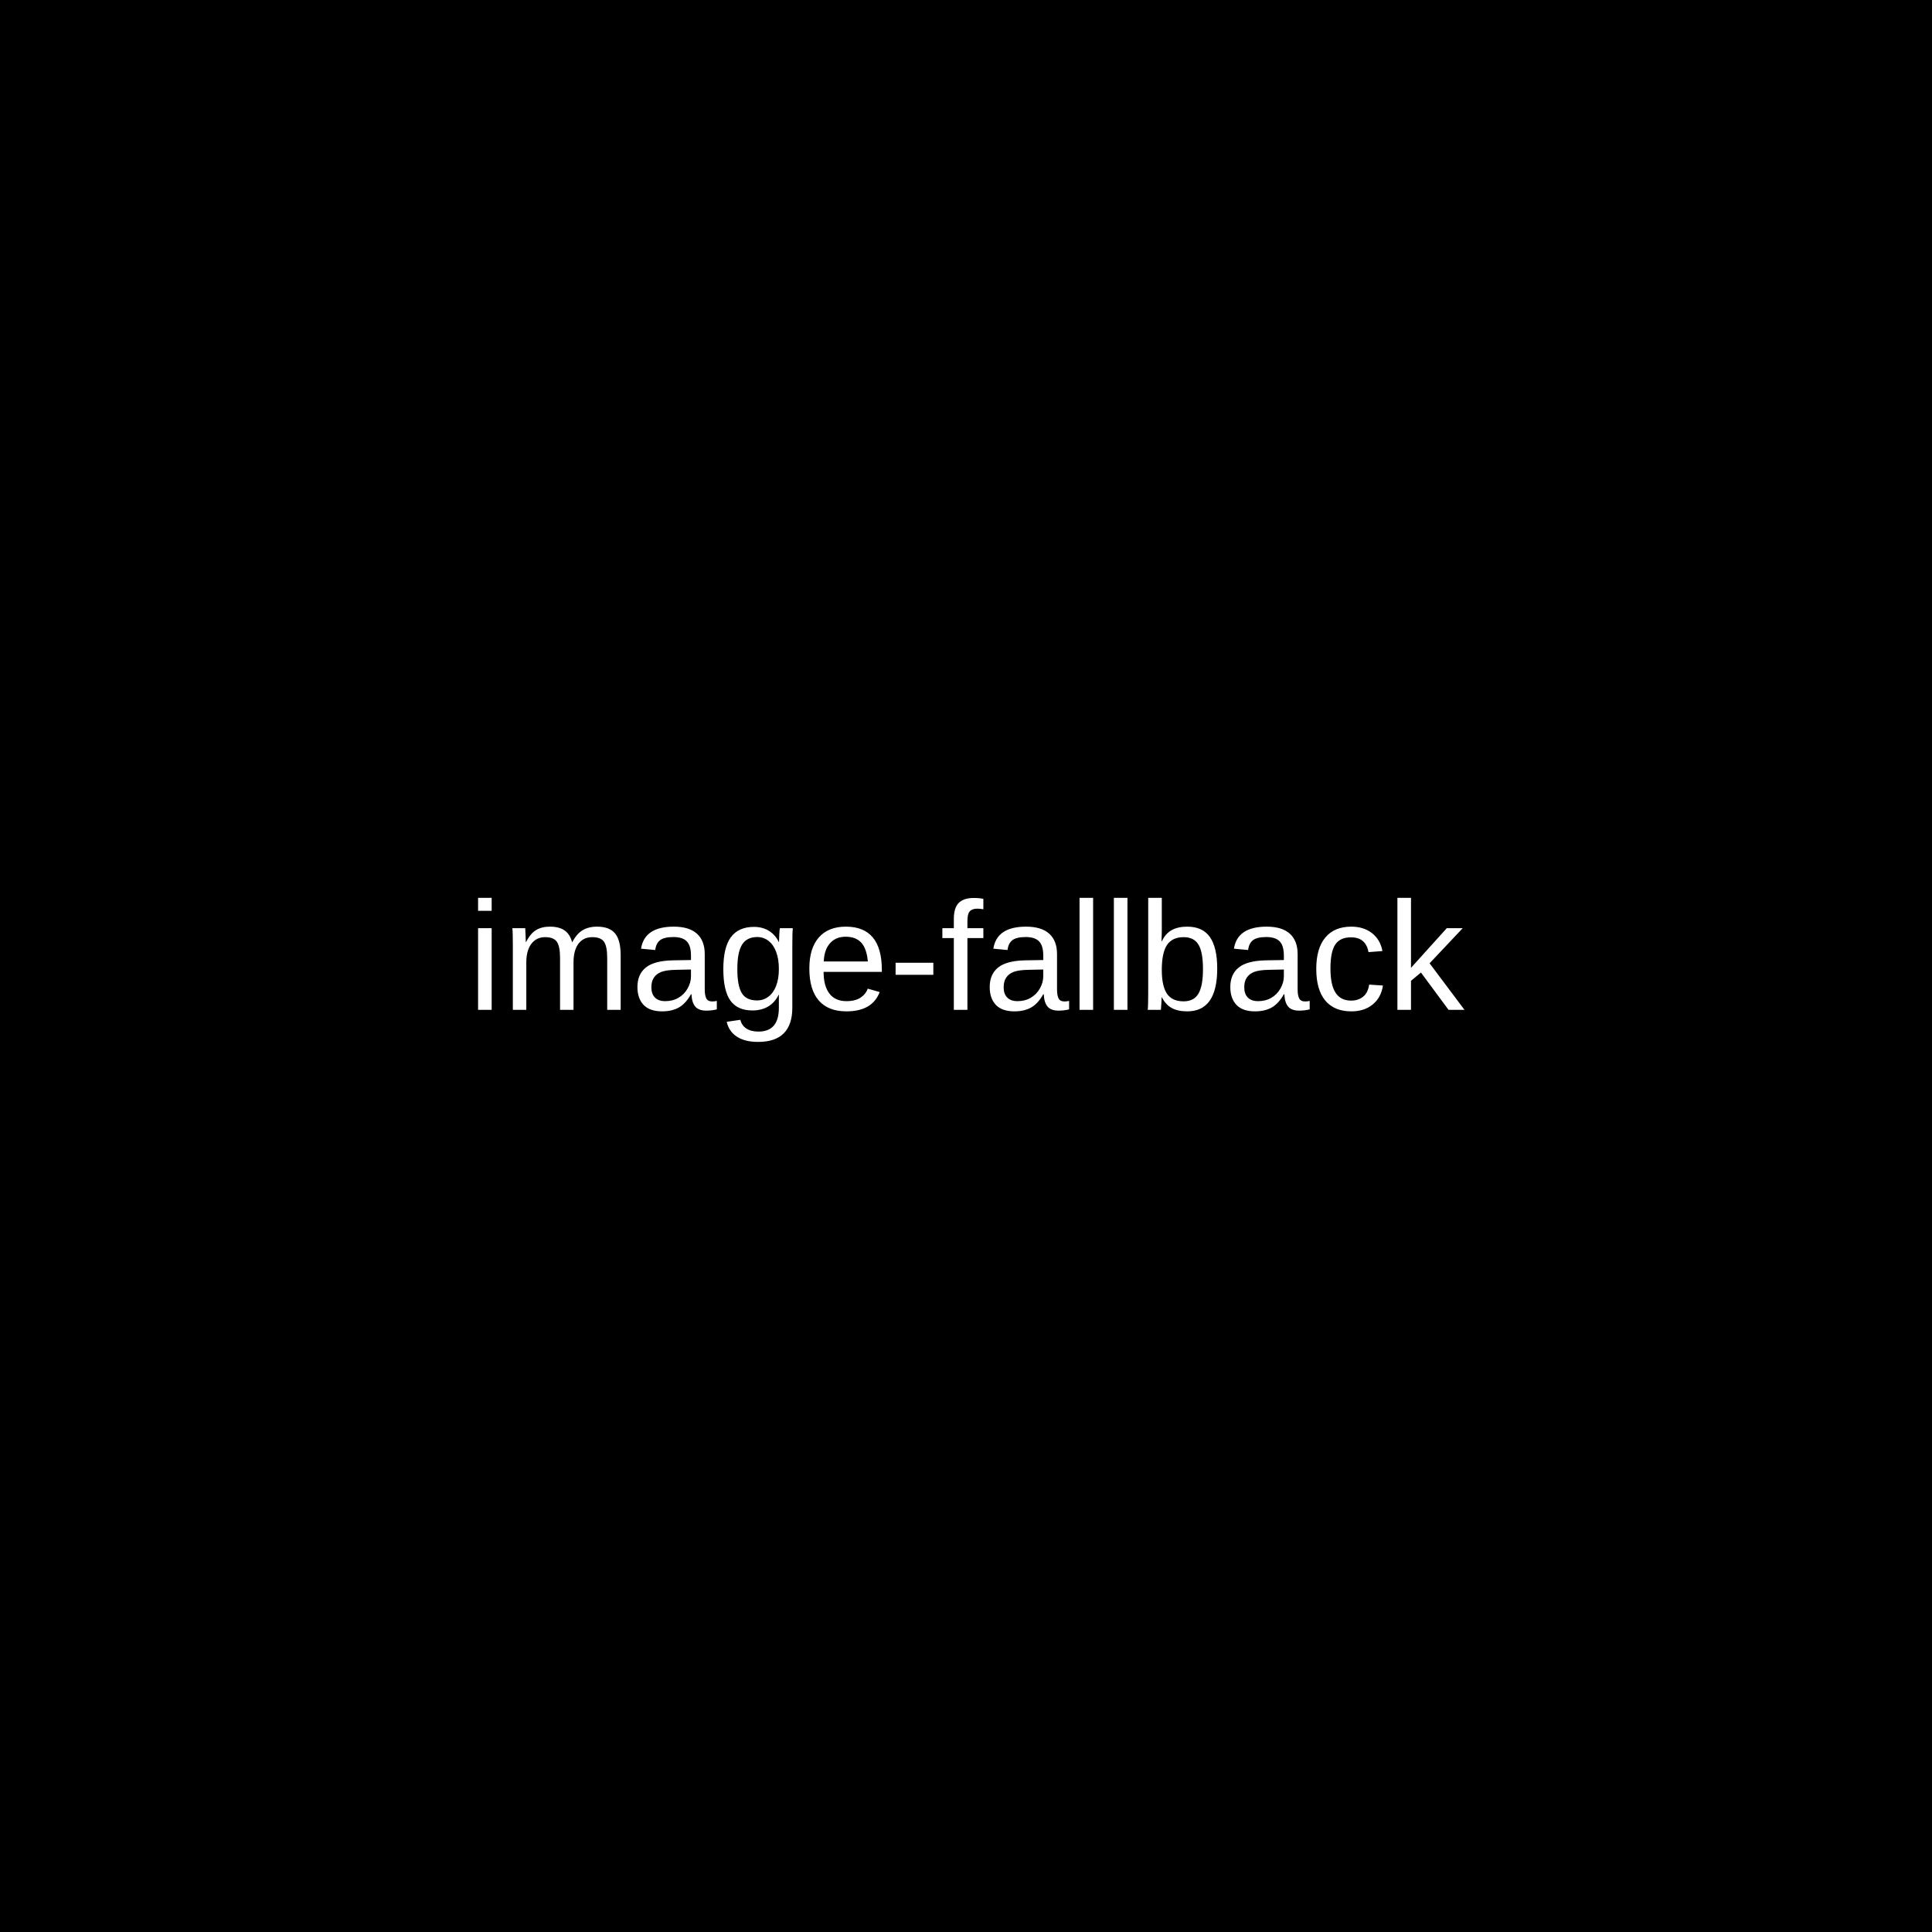
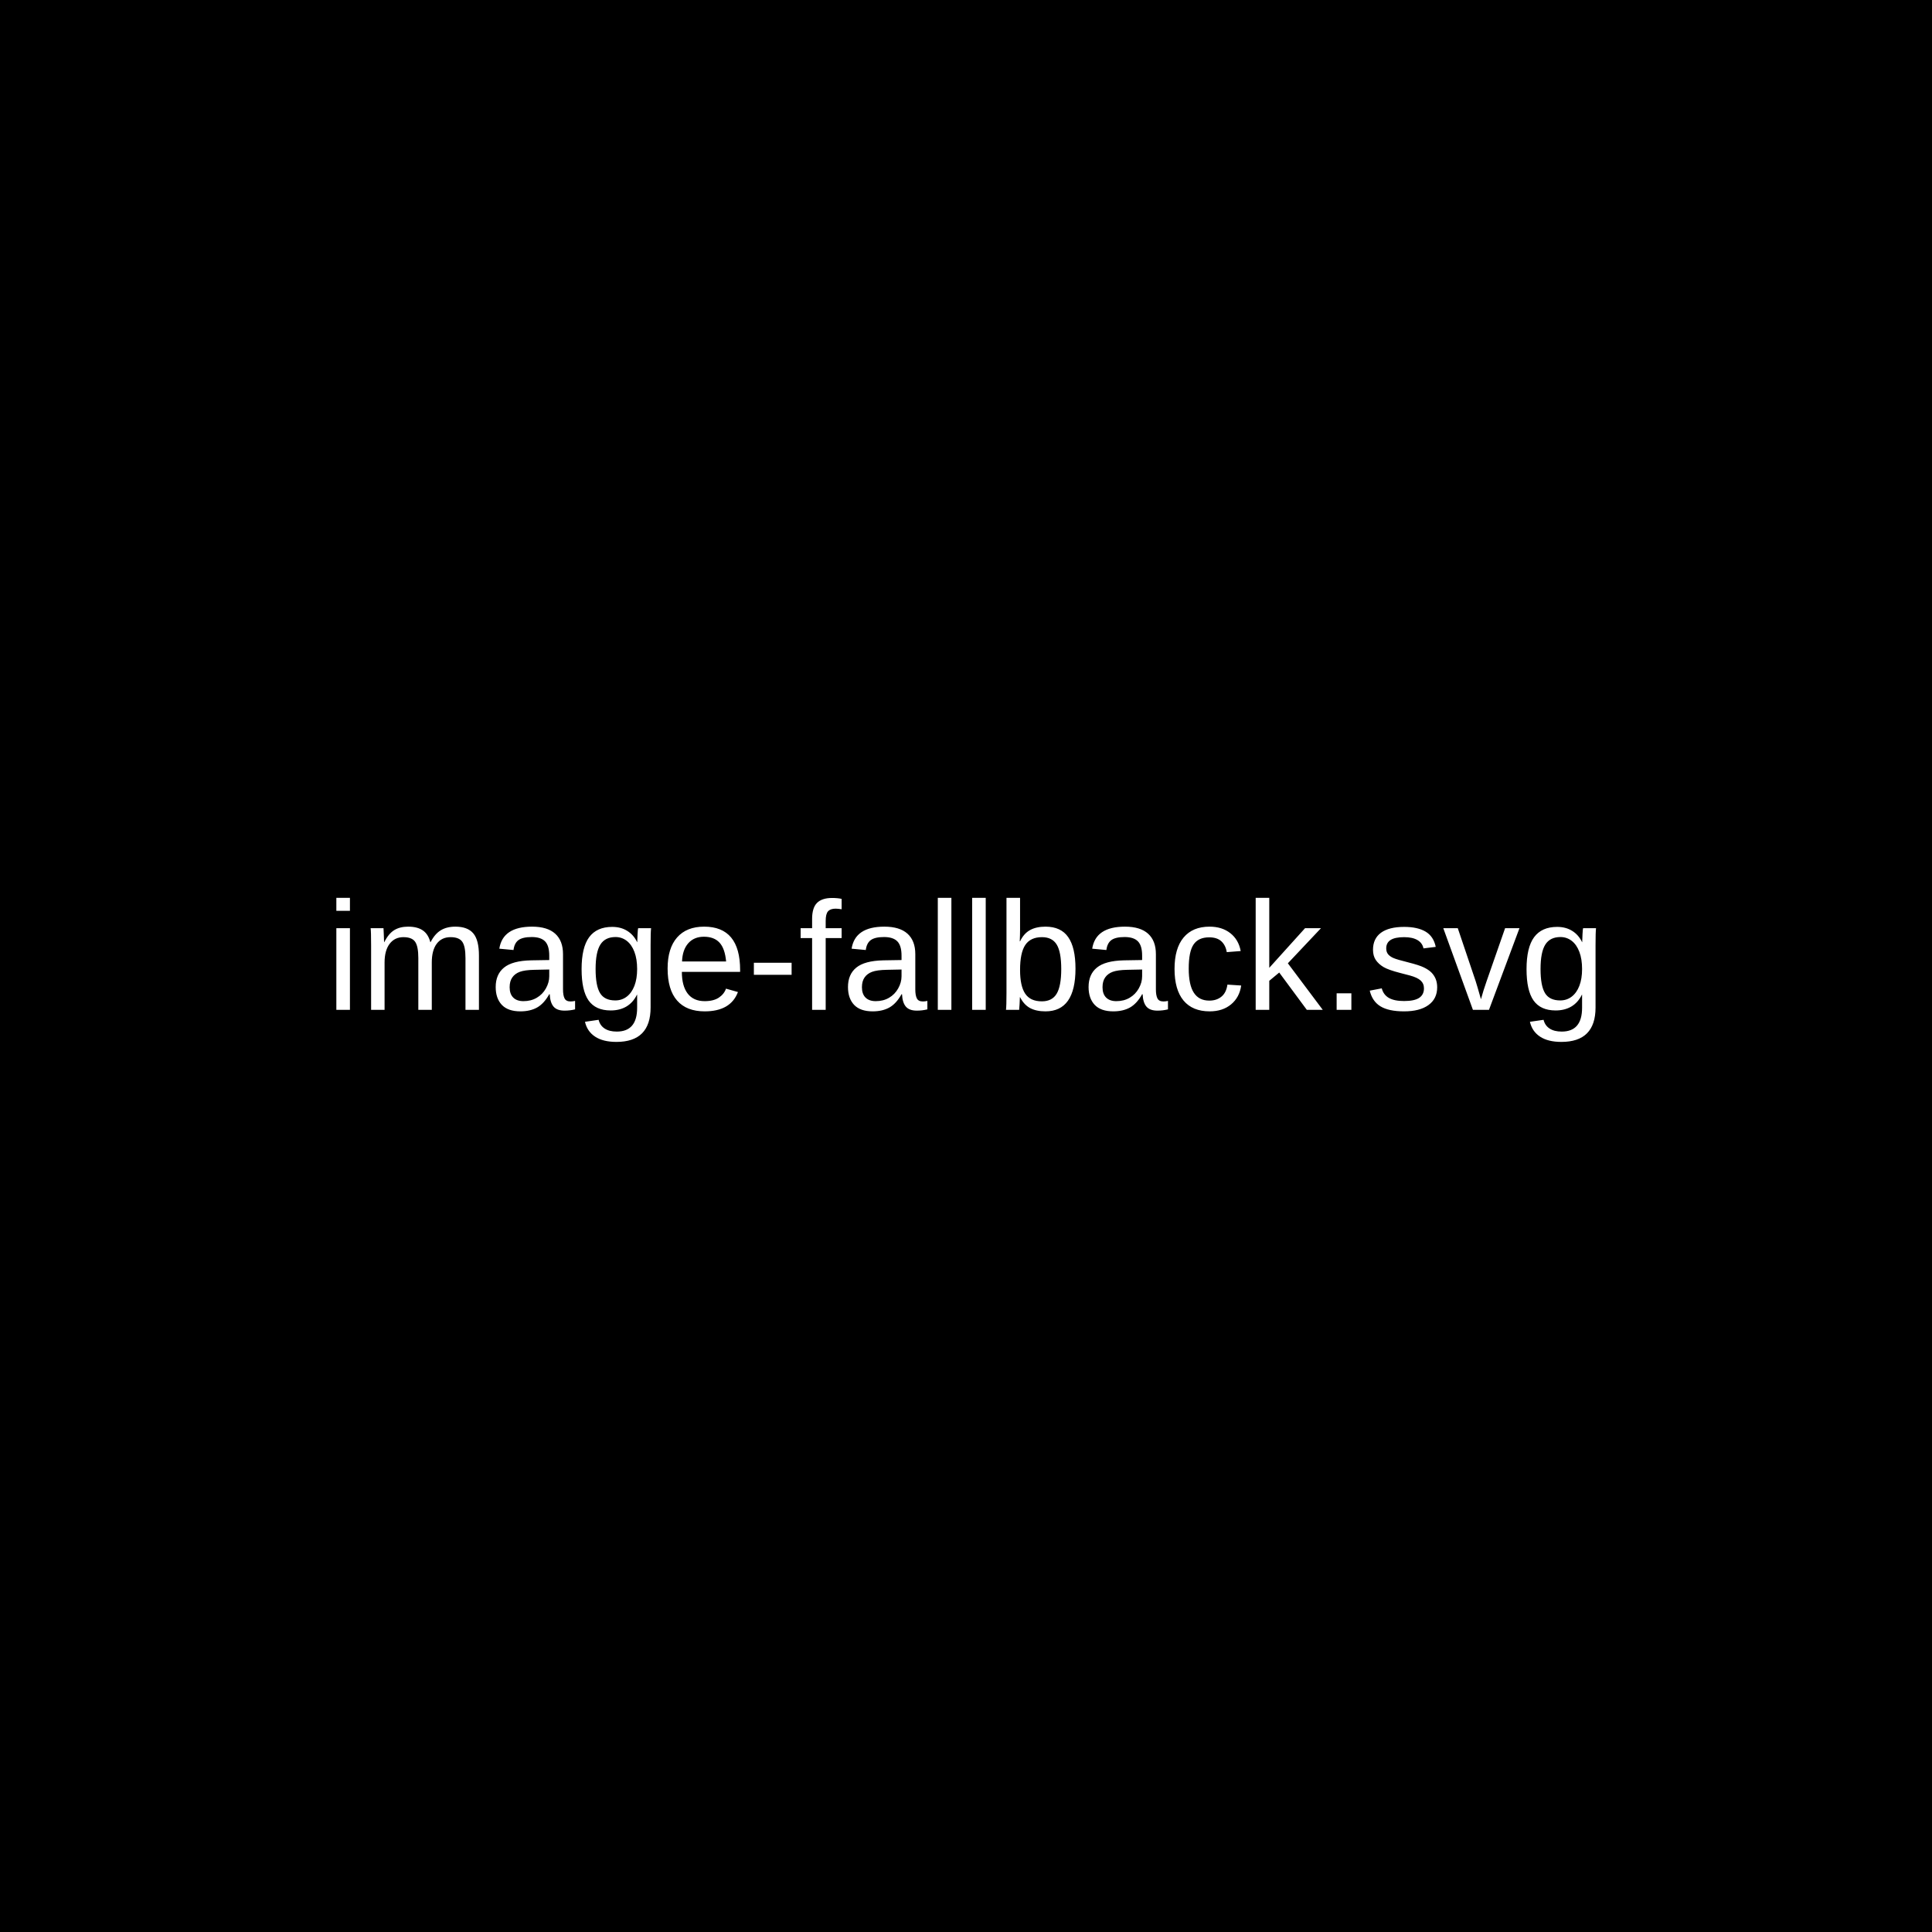
<svg xmlns="http://www.w3.org/2000/svg" width="500" height="500" viewBox="0 0 500 500">
  <rect width="100%" height="100%" fill="black" />
  <text x="50%" y="50%" font-family="Arial" font-size="40" fill="white" text-anchor="middle" dominant-baseline="middle">
-         image-fallback
+         image-fallback.svg
    </text>
</svg>
